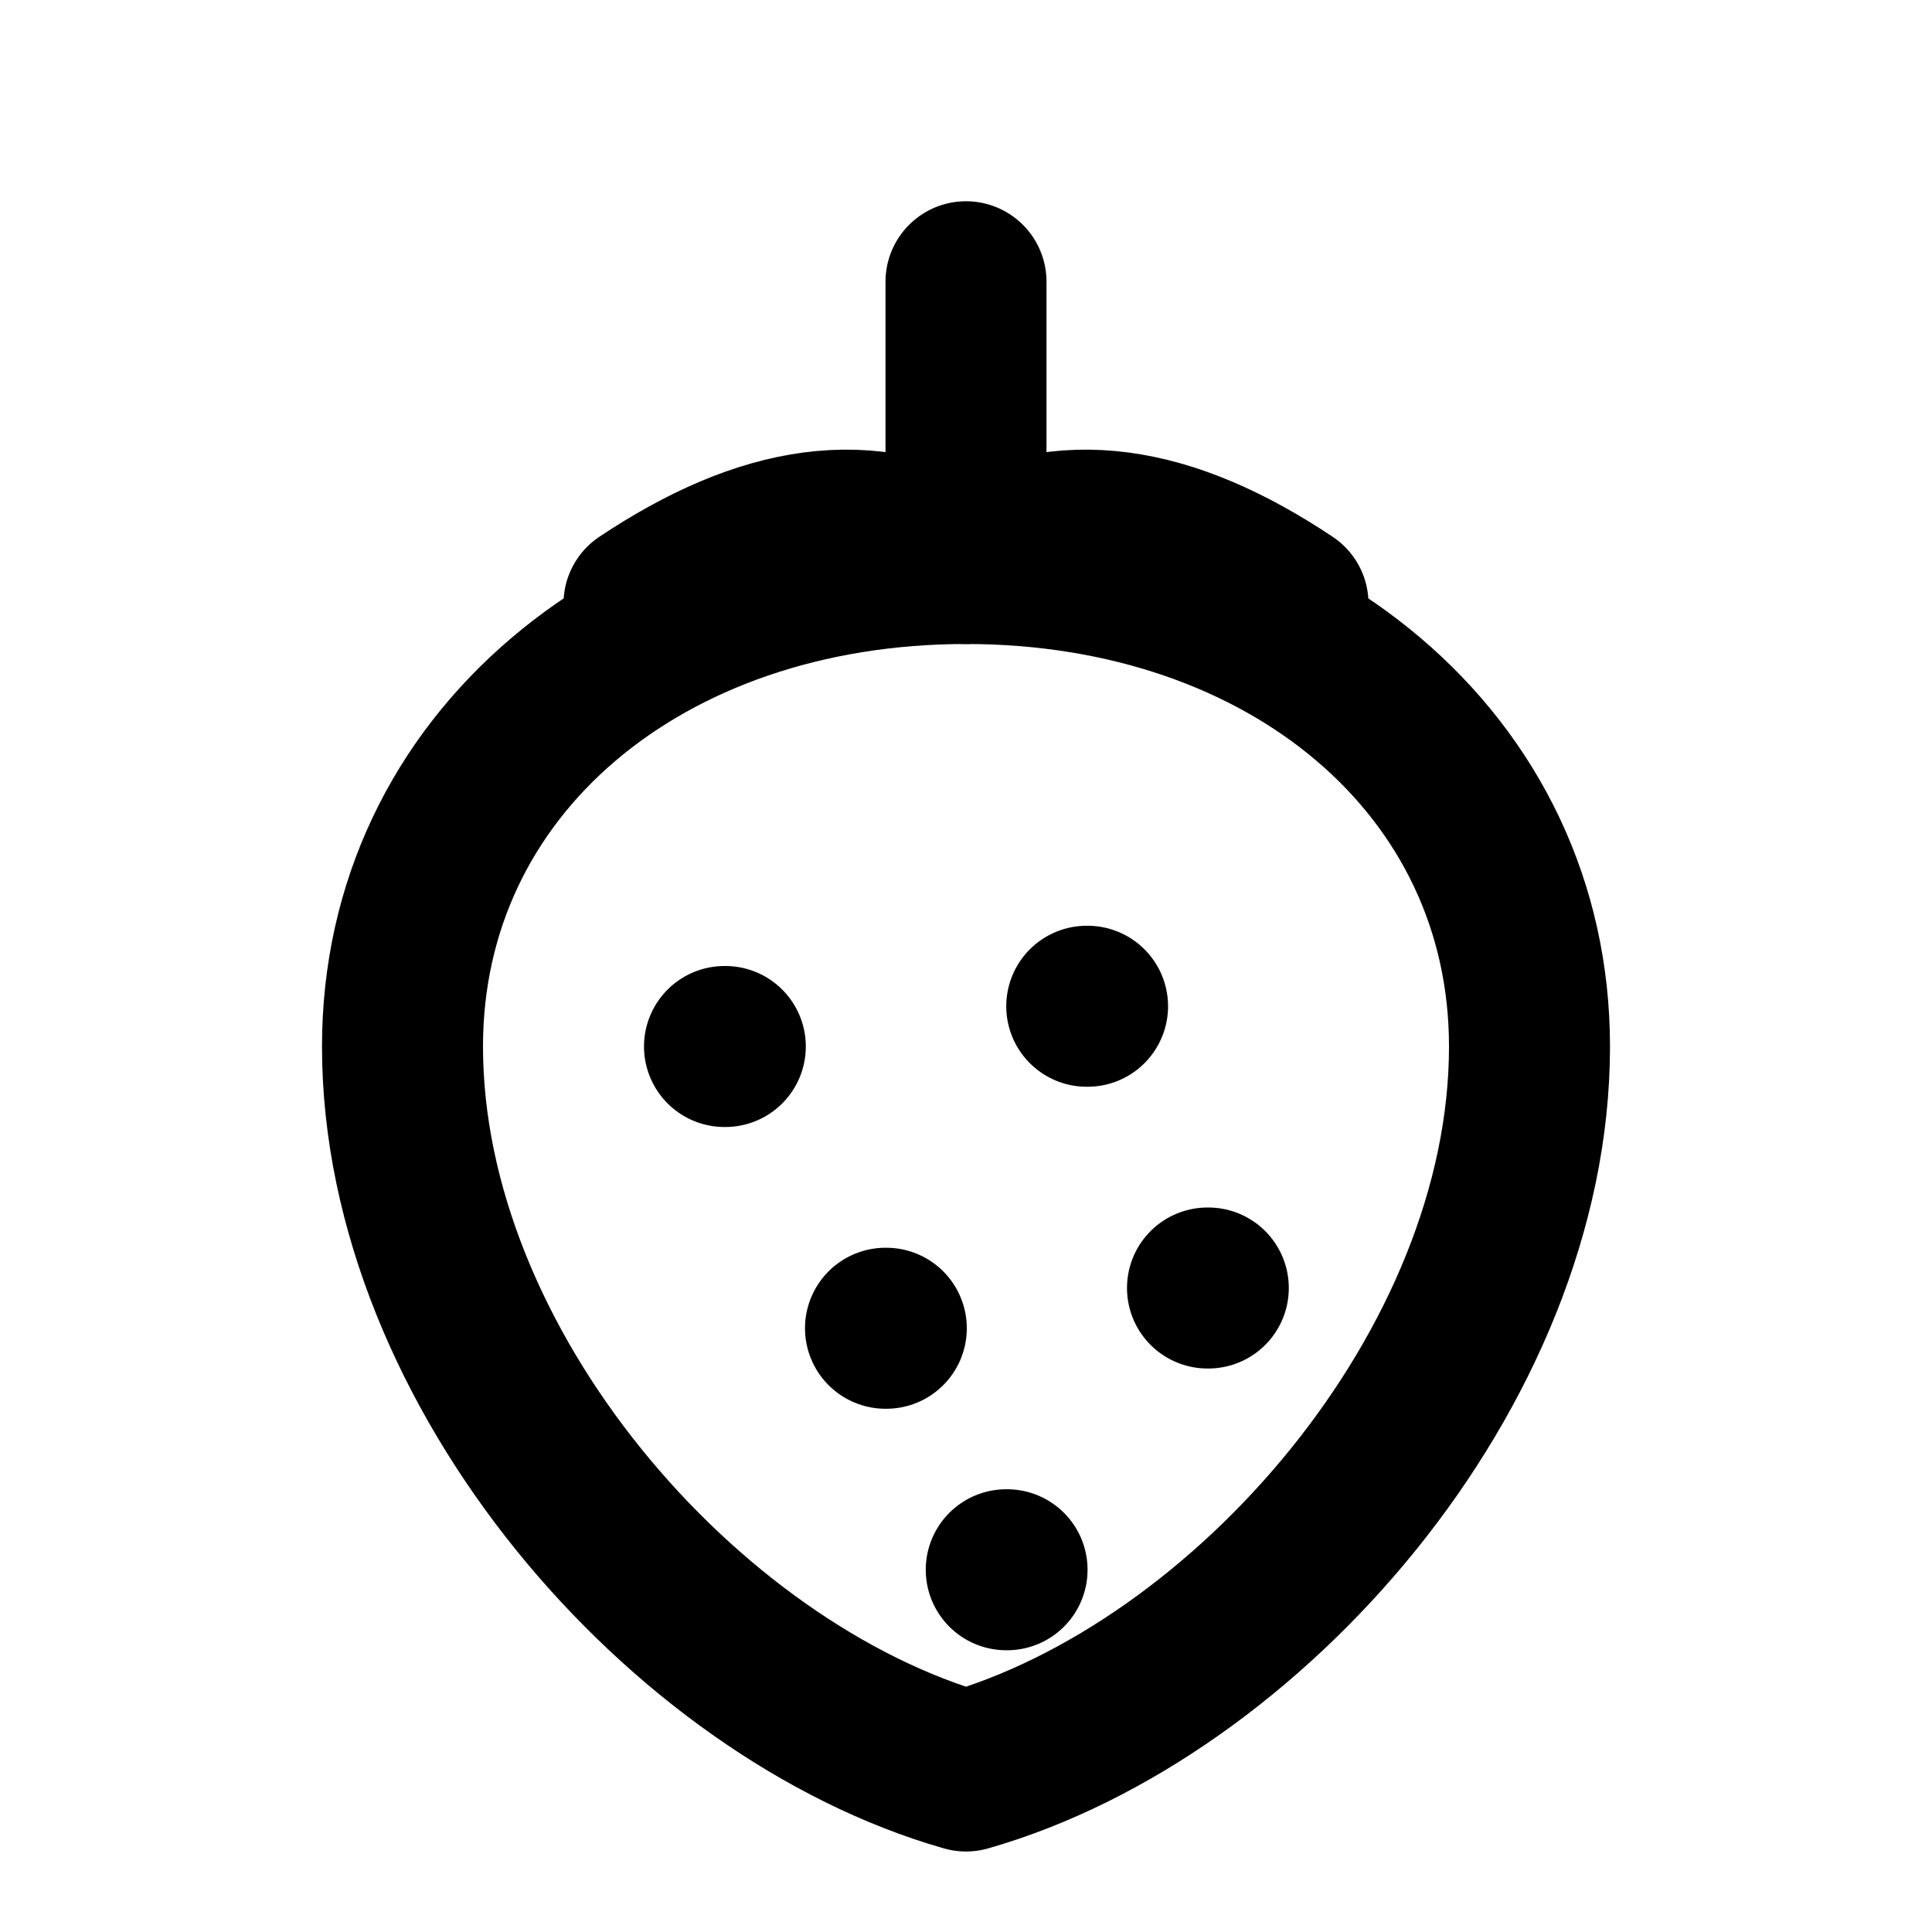
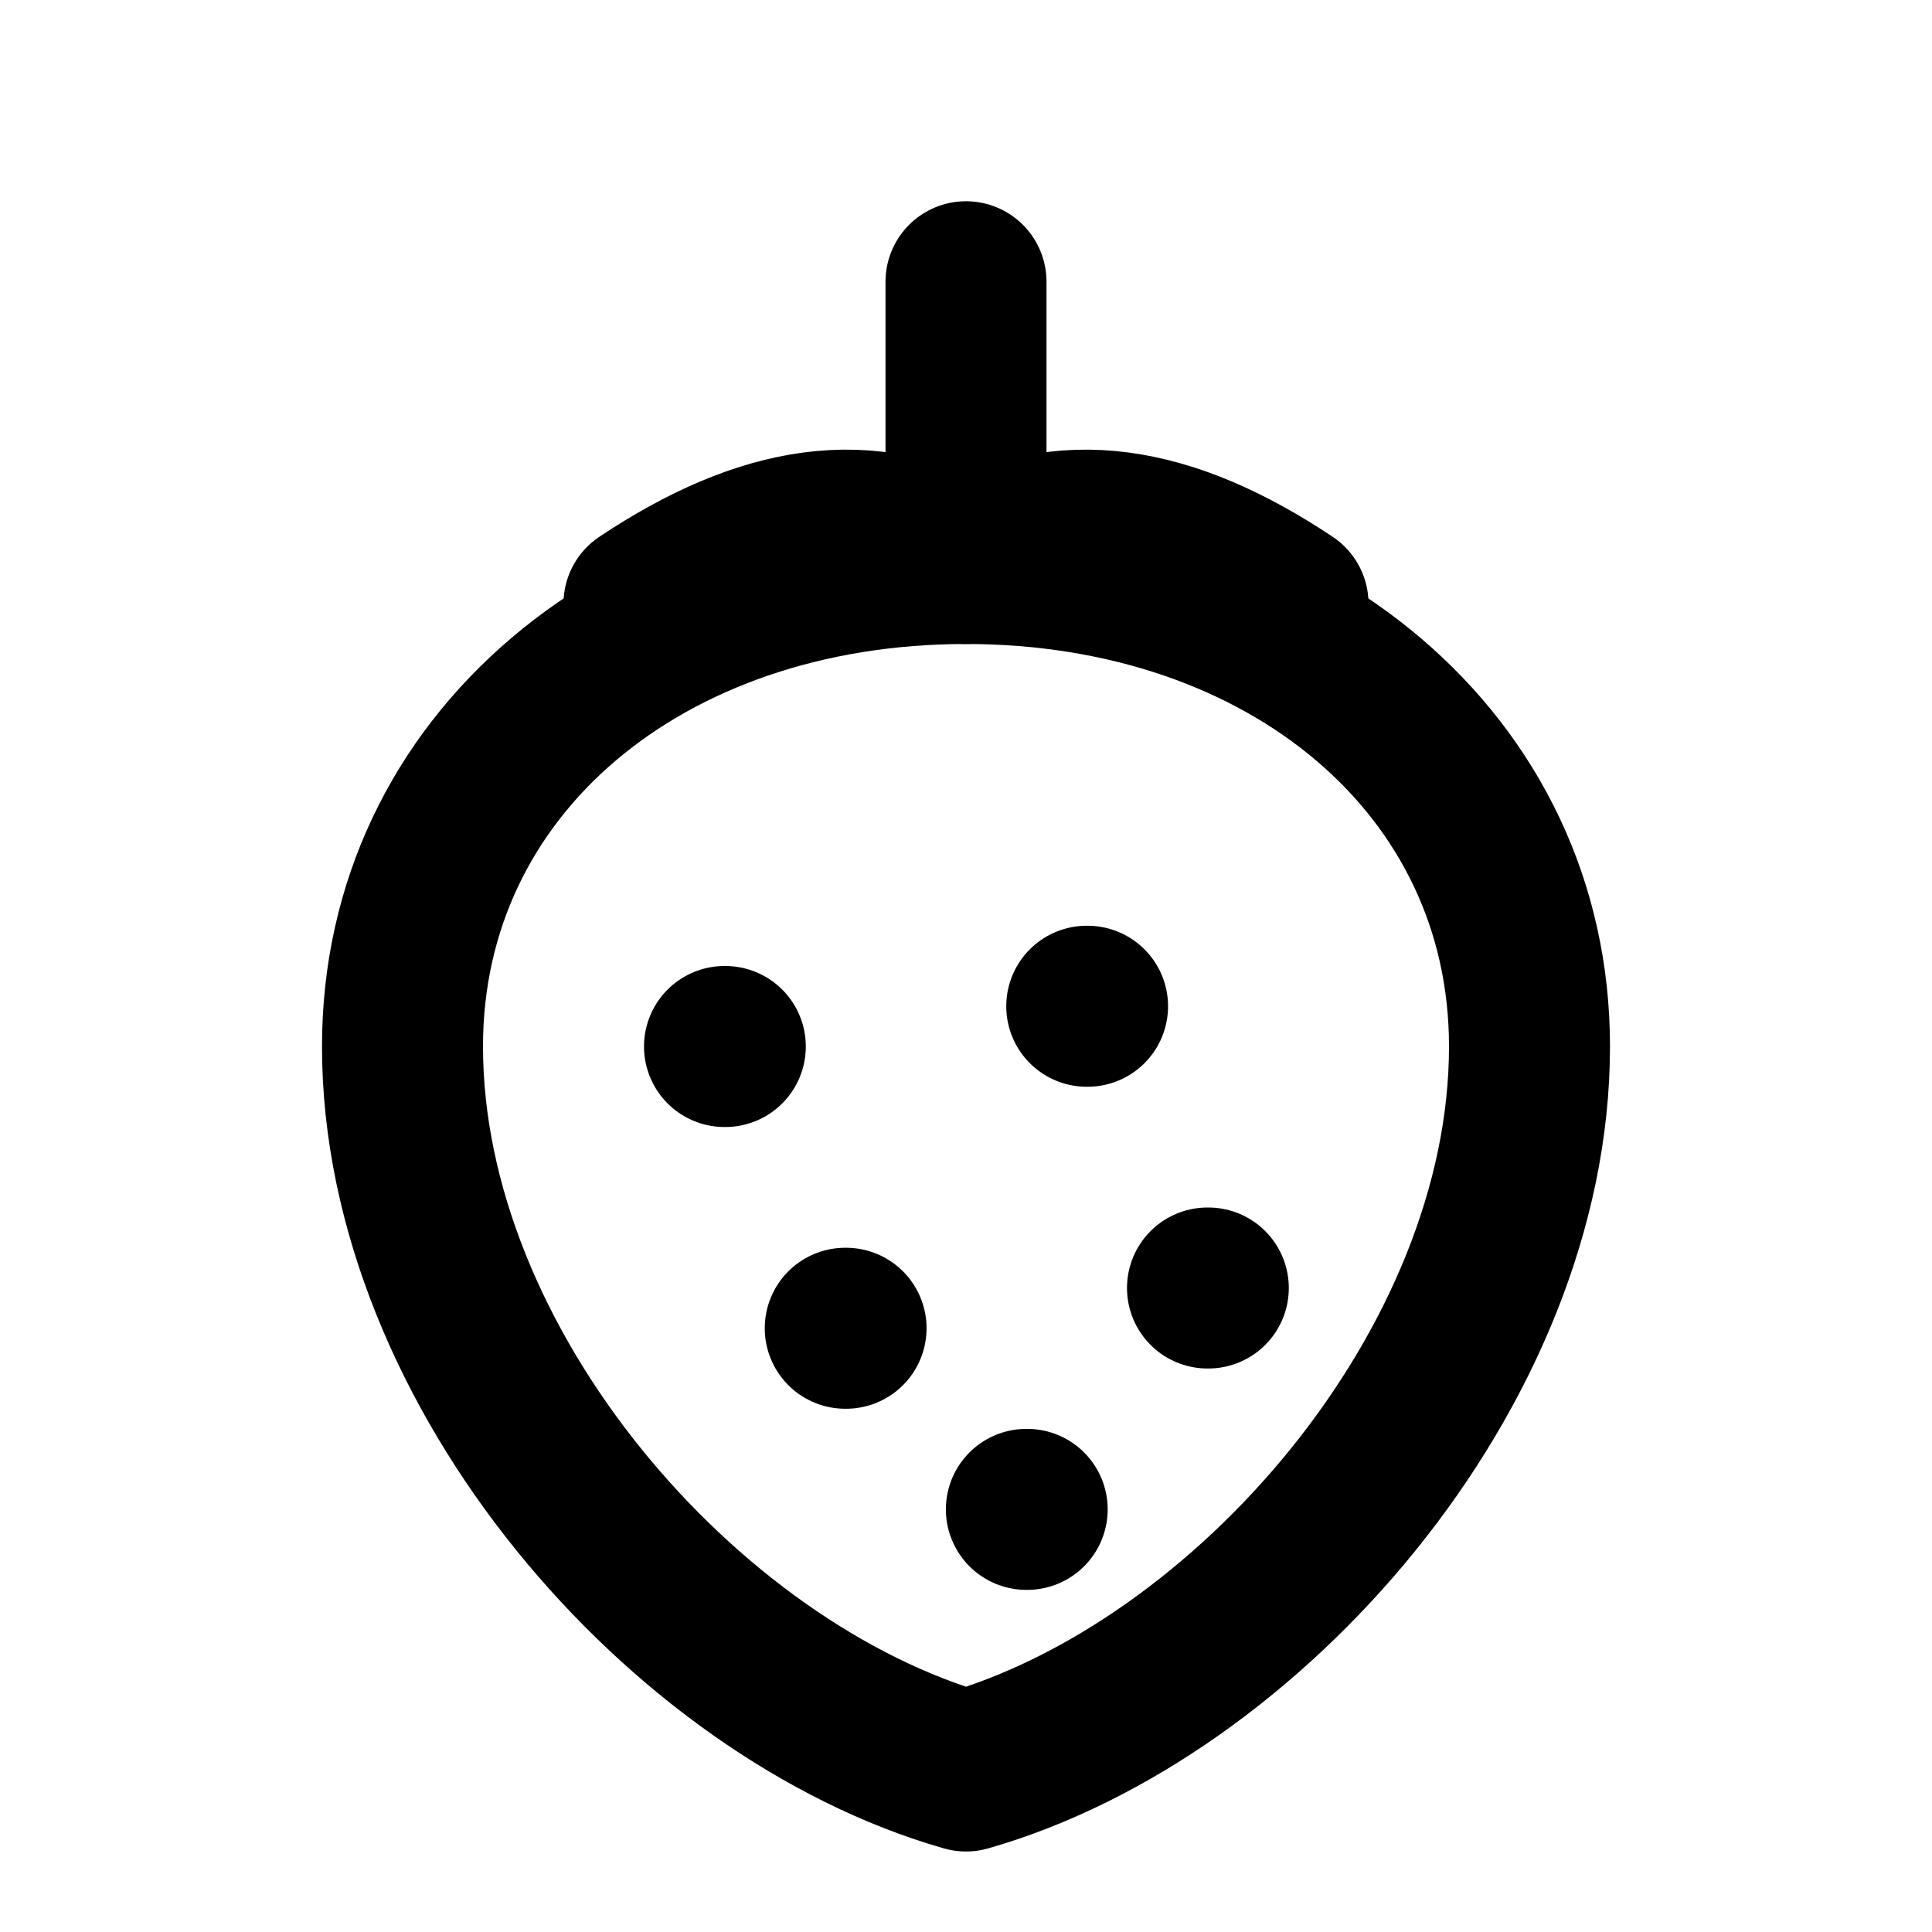
<svg xmlns="http://www.w3.org/2000/svg" width="24" height="24" viewBox="0 0 24 24" fill="none" stroke="currentColor" stroke-width="2" stroke-linecap="round" stroke-linejoin="round">
  <path d="M12 7c4 0 7 2.5 7 6 0 4-3.5 8-7 9-3.5-1-7-5-7-9 0-3.5 3-6 7-6Z" />
  <path d="M8 7.5c1.5-1 2.8-1.2 4-.5 1.2-.7 2.5-.5 4 .5" />
  <path d="M12 6.8V3.5" />
  <path d="M9 13h.01" />
  <path d="M13.5 12.5h.01" />
-   <path d="M11 16.5h.01" />
+   <path d="M10.5 16.5h.01" />
  <path d="M15 16h.01" />
-   <path d="M12.5 19.5h.01" />
+   <path d="M12.75 18.75h.01" />
</svg>
